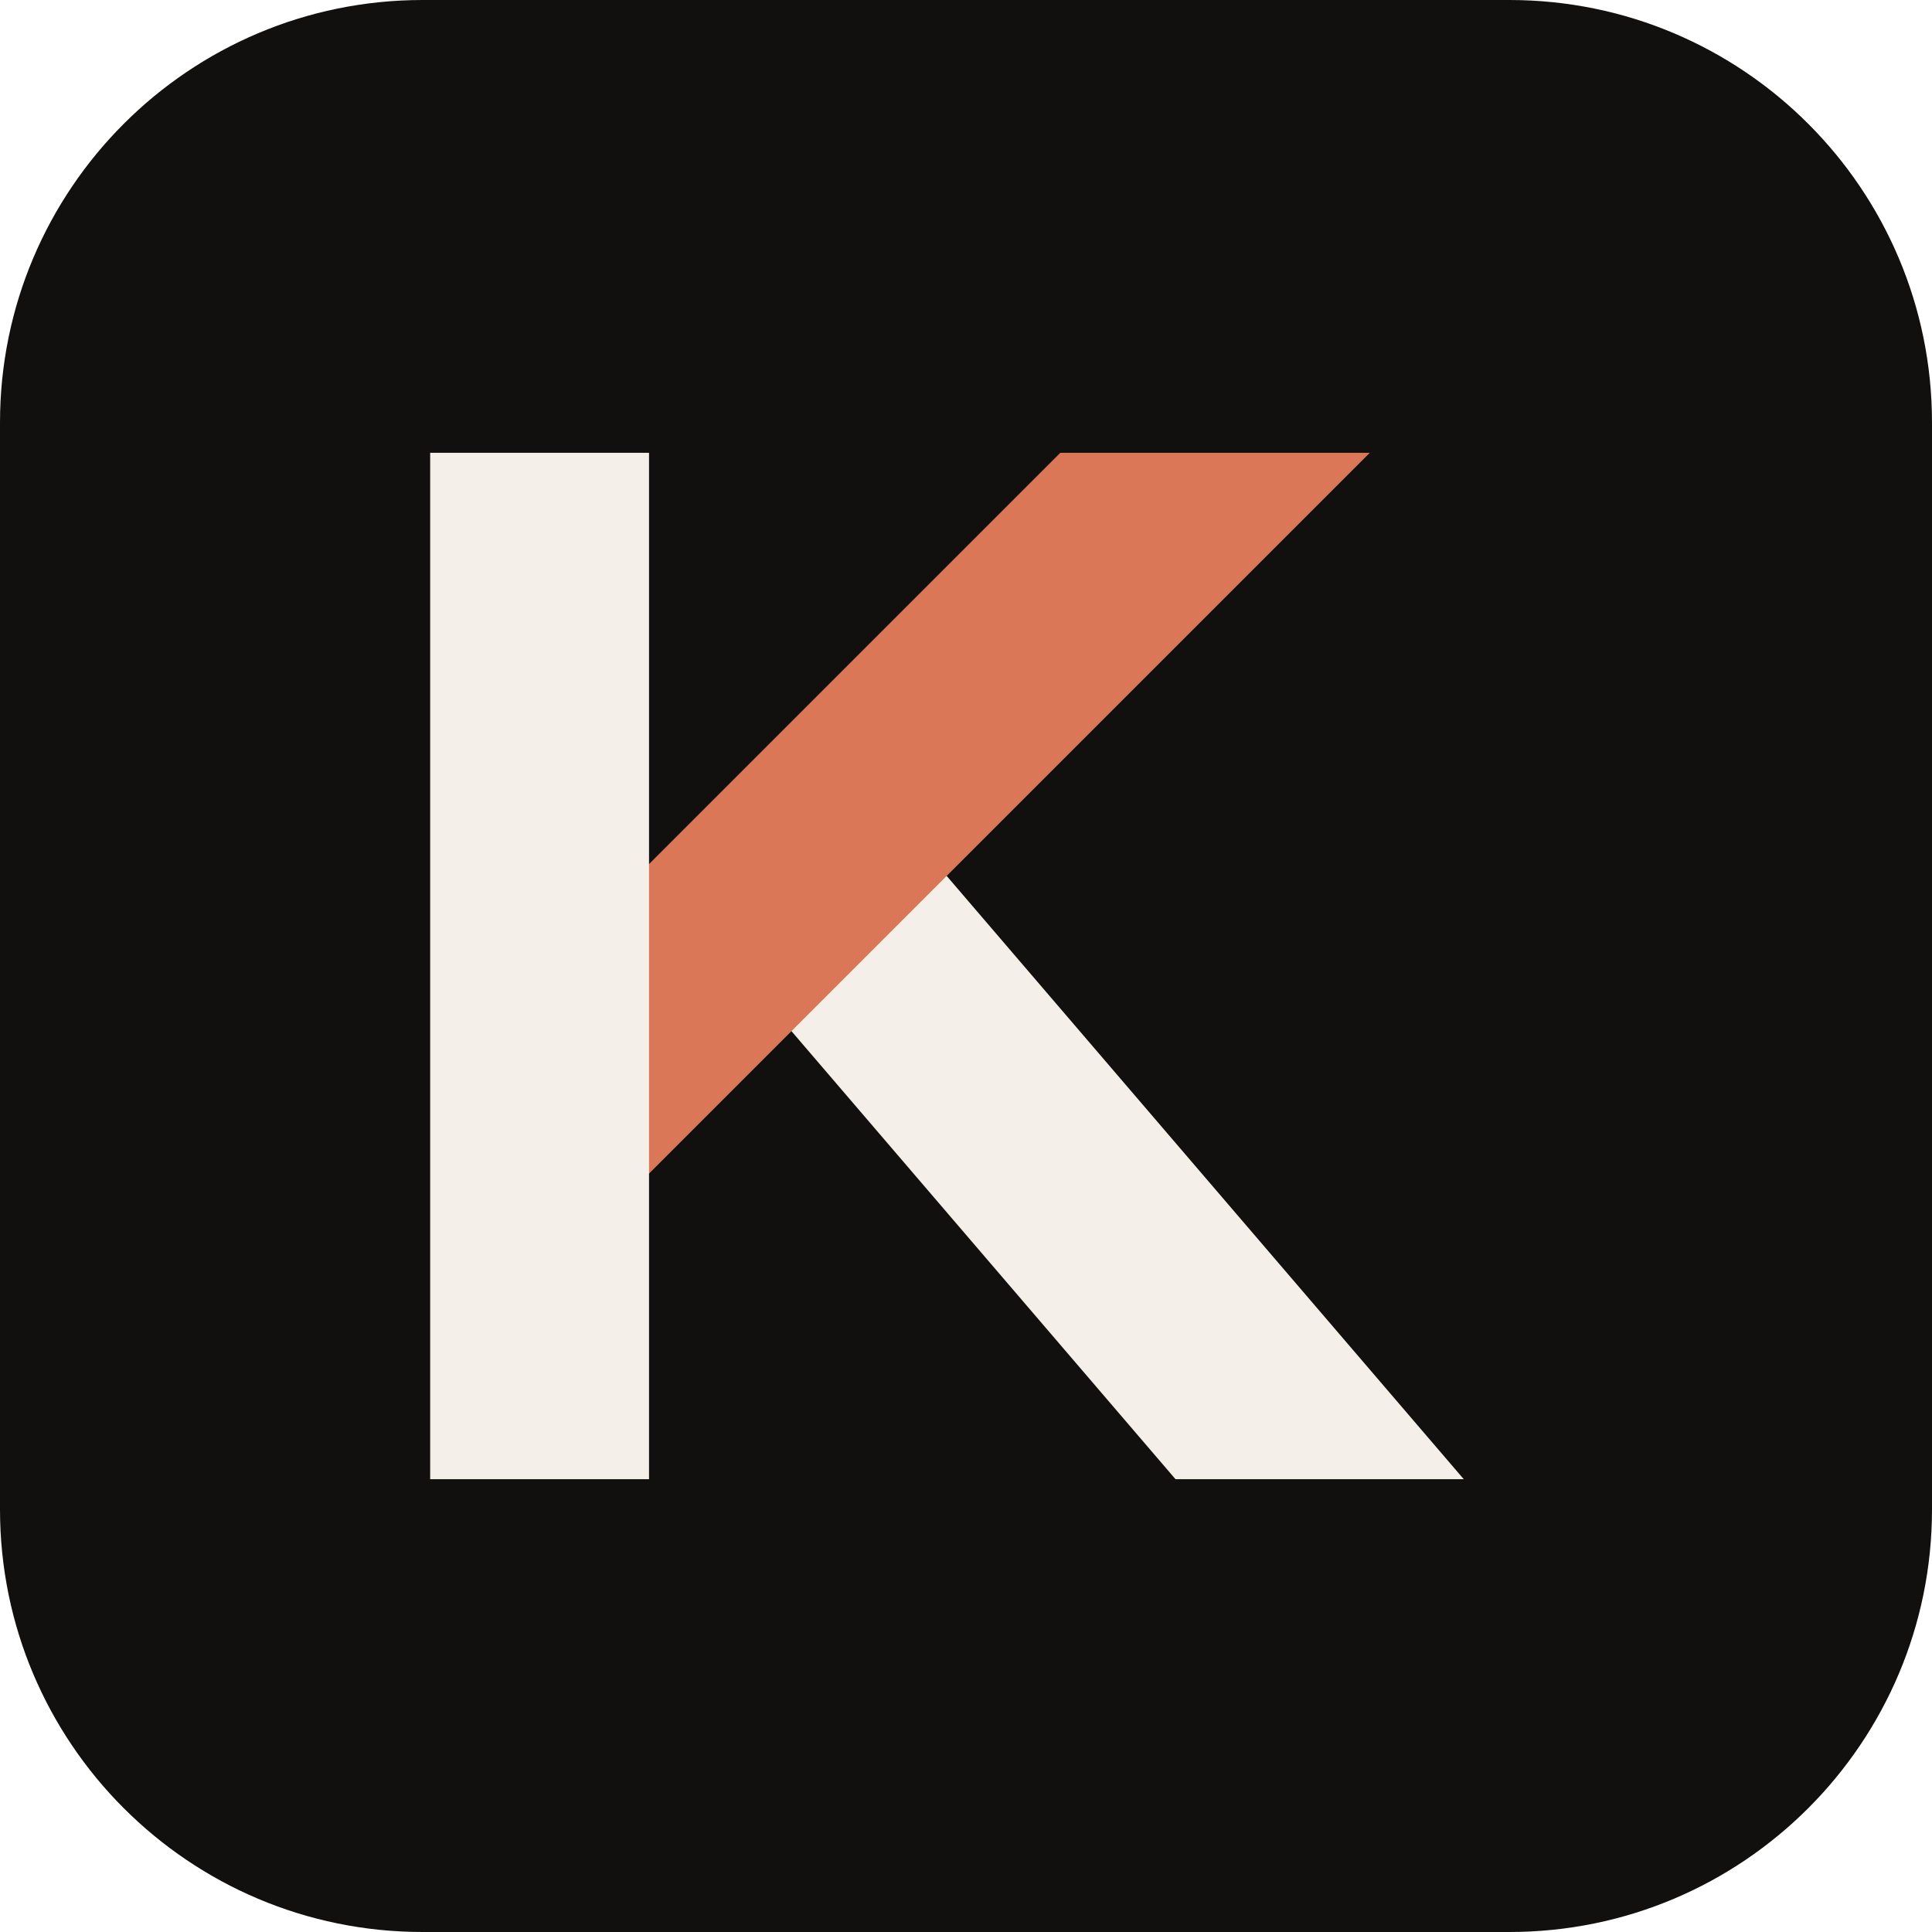
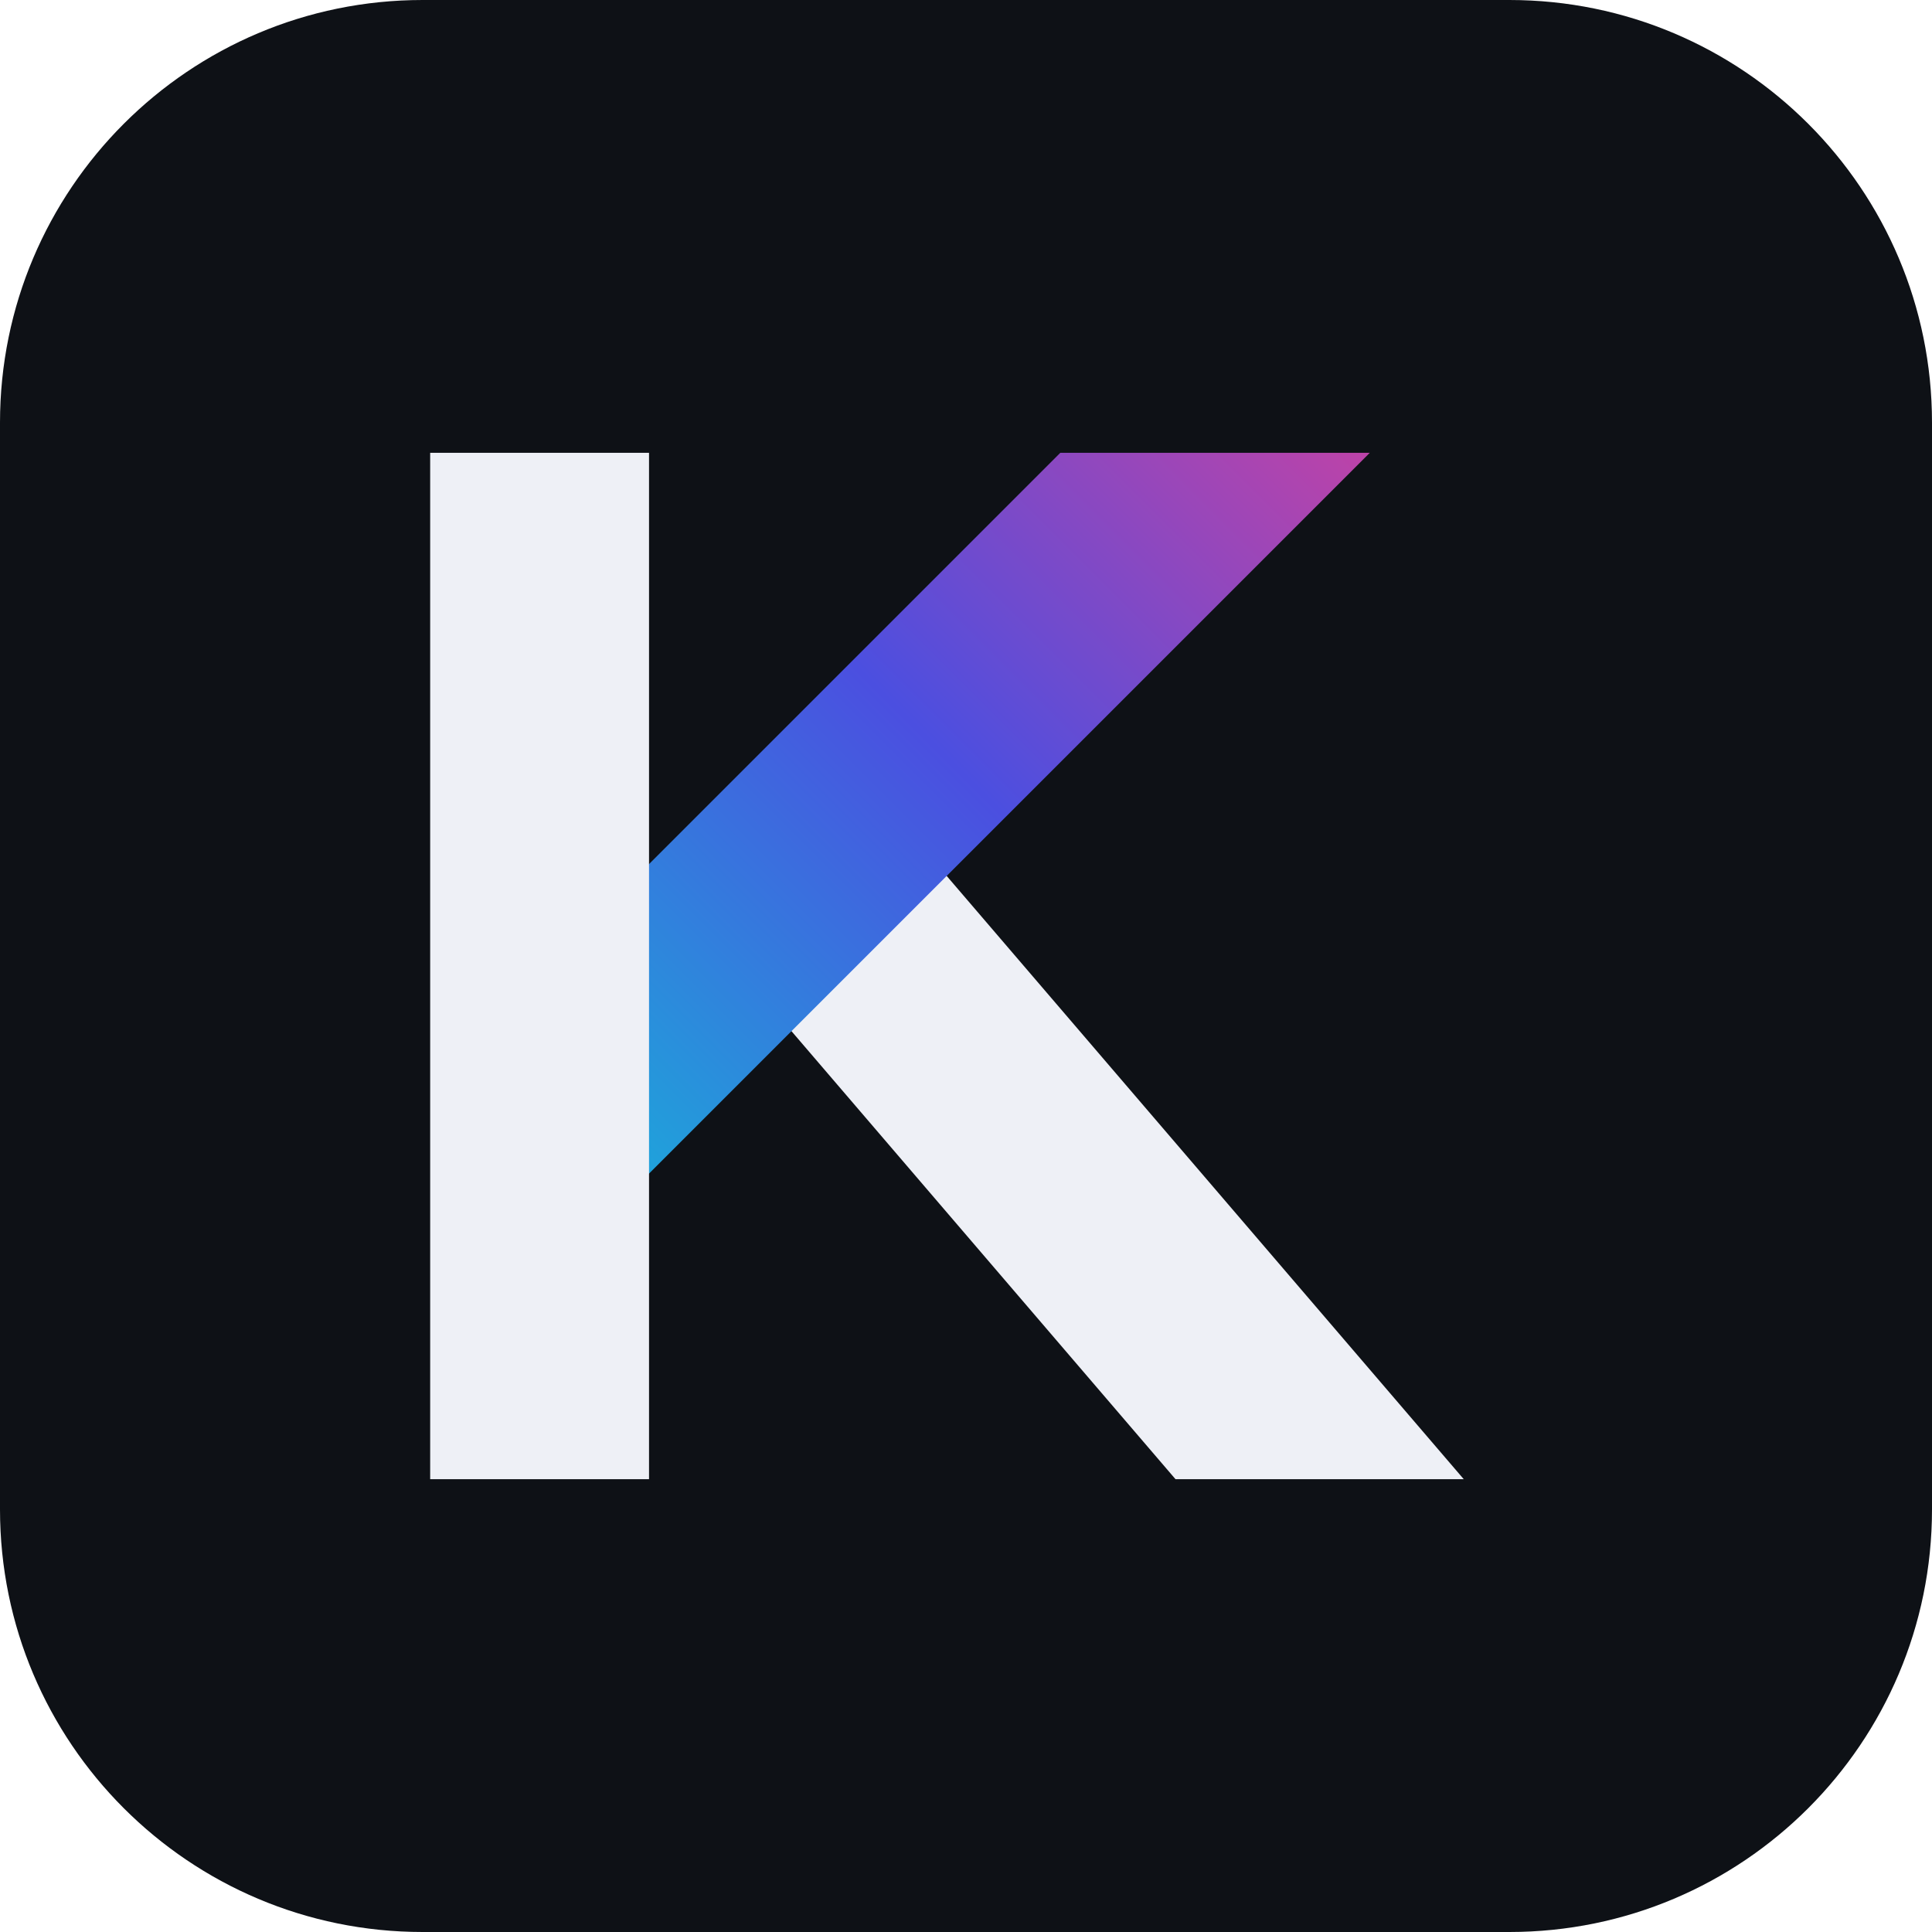
<svg xmlns="http://www.w3.org/2000/svg" viewBox="0 0 512 512" width="512" height="512">
-   <rect width="512" height="512" rx="112" fill="#12100e" />
+   <rect width="512" height="512" rx="112" fill="#0e1116" />
  <defs>
+     <linearGradient id="kg" gradientUnits="userSpaceOnUse" x1="160" y1="316" x2="400" y2="76">
+       <stop offset="0" stop-color="#14b8d9" />
+       <stop offset=".5" stop-color="#4b4fe0" />
+       <stop offset="1" stop-color="#d9409a" />
+     </linearGradient>
    <clipPath id="kc">
      <rect x="0" y="120" width="512" height="272" />
    </clipPath>
    <clipPath id="ka">
      <rect x="160" y="120" width="400" height="272" />
    </clipPath>
  </defs>
  <g transform="translate(256 256) scale(1) translate(-256 -256) translate(-34 0)">
    <g clip-path="url(#kc)">
-       <line x1="250" y1="236" x2="430" y2="446" stroke="#f4efe8" stroke-width="58" />
-       <line x1="140" y1="336" x2="400" y2="76" stroke="#d97757" stroke-width="58" clip-path="url(#ka)" />
-       <rect x="148" y="0" width="58" height="512" fill="#f4efe8" />
+       <line x1="250" y1="236" x2="430" y2="446" stroke="#eef0f6" stroke-width="58" />
+       <line x1="140" y1="336" x2="400" y2="76" stroke="url(#kg)" stroke-width="58" clip-path="url(#ka)" />
+       <rect x="148" y="0" width="58" height="512" fill="#eef0f6" />
    </g>
  </g>
</svg>
